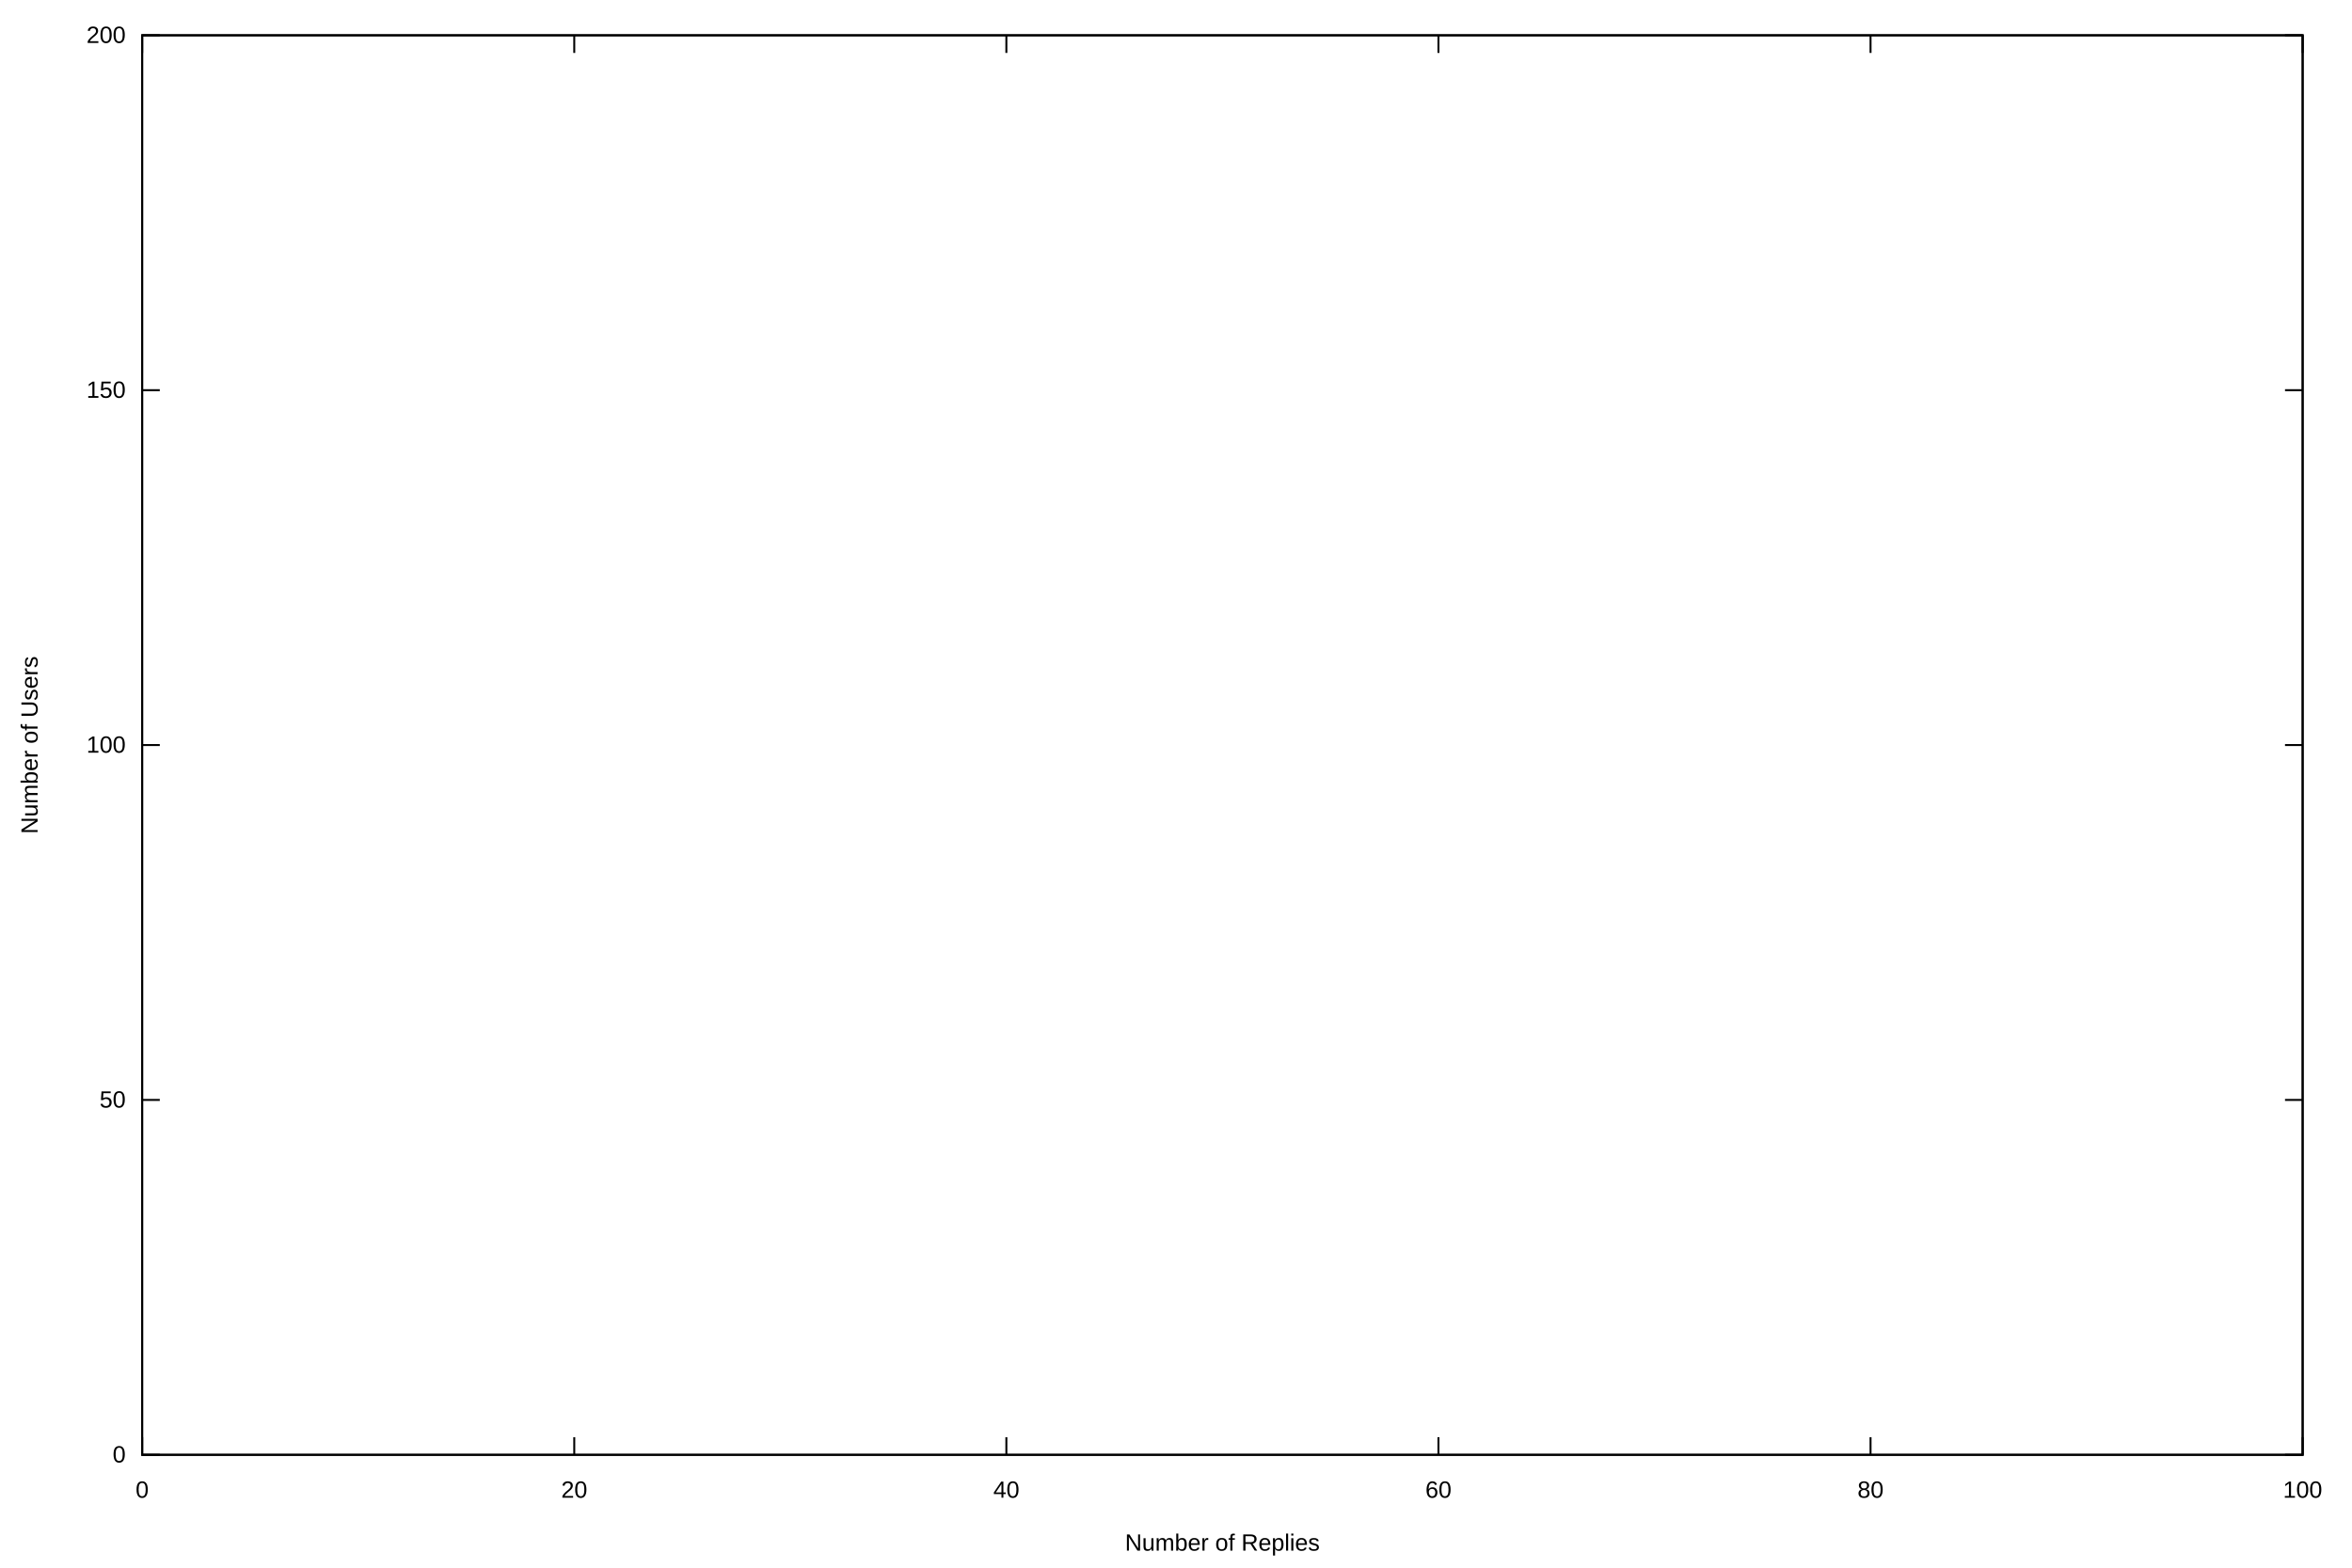
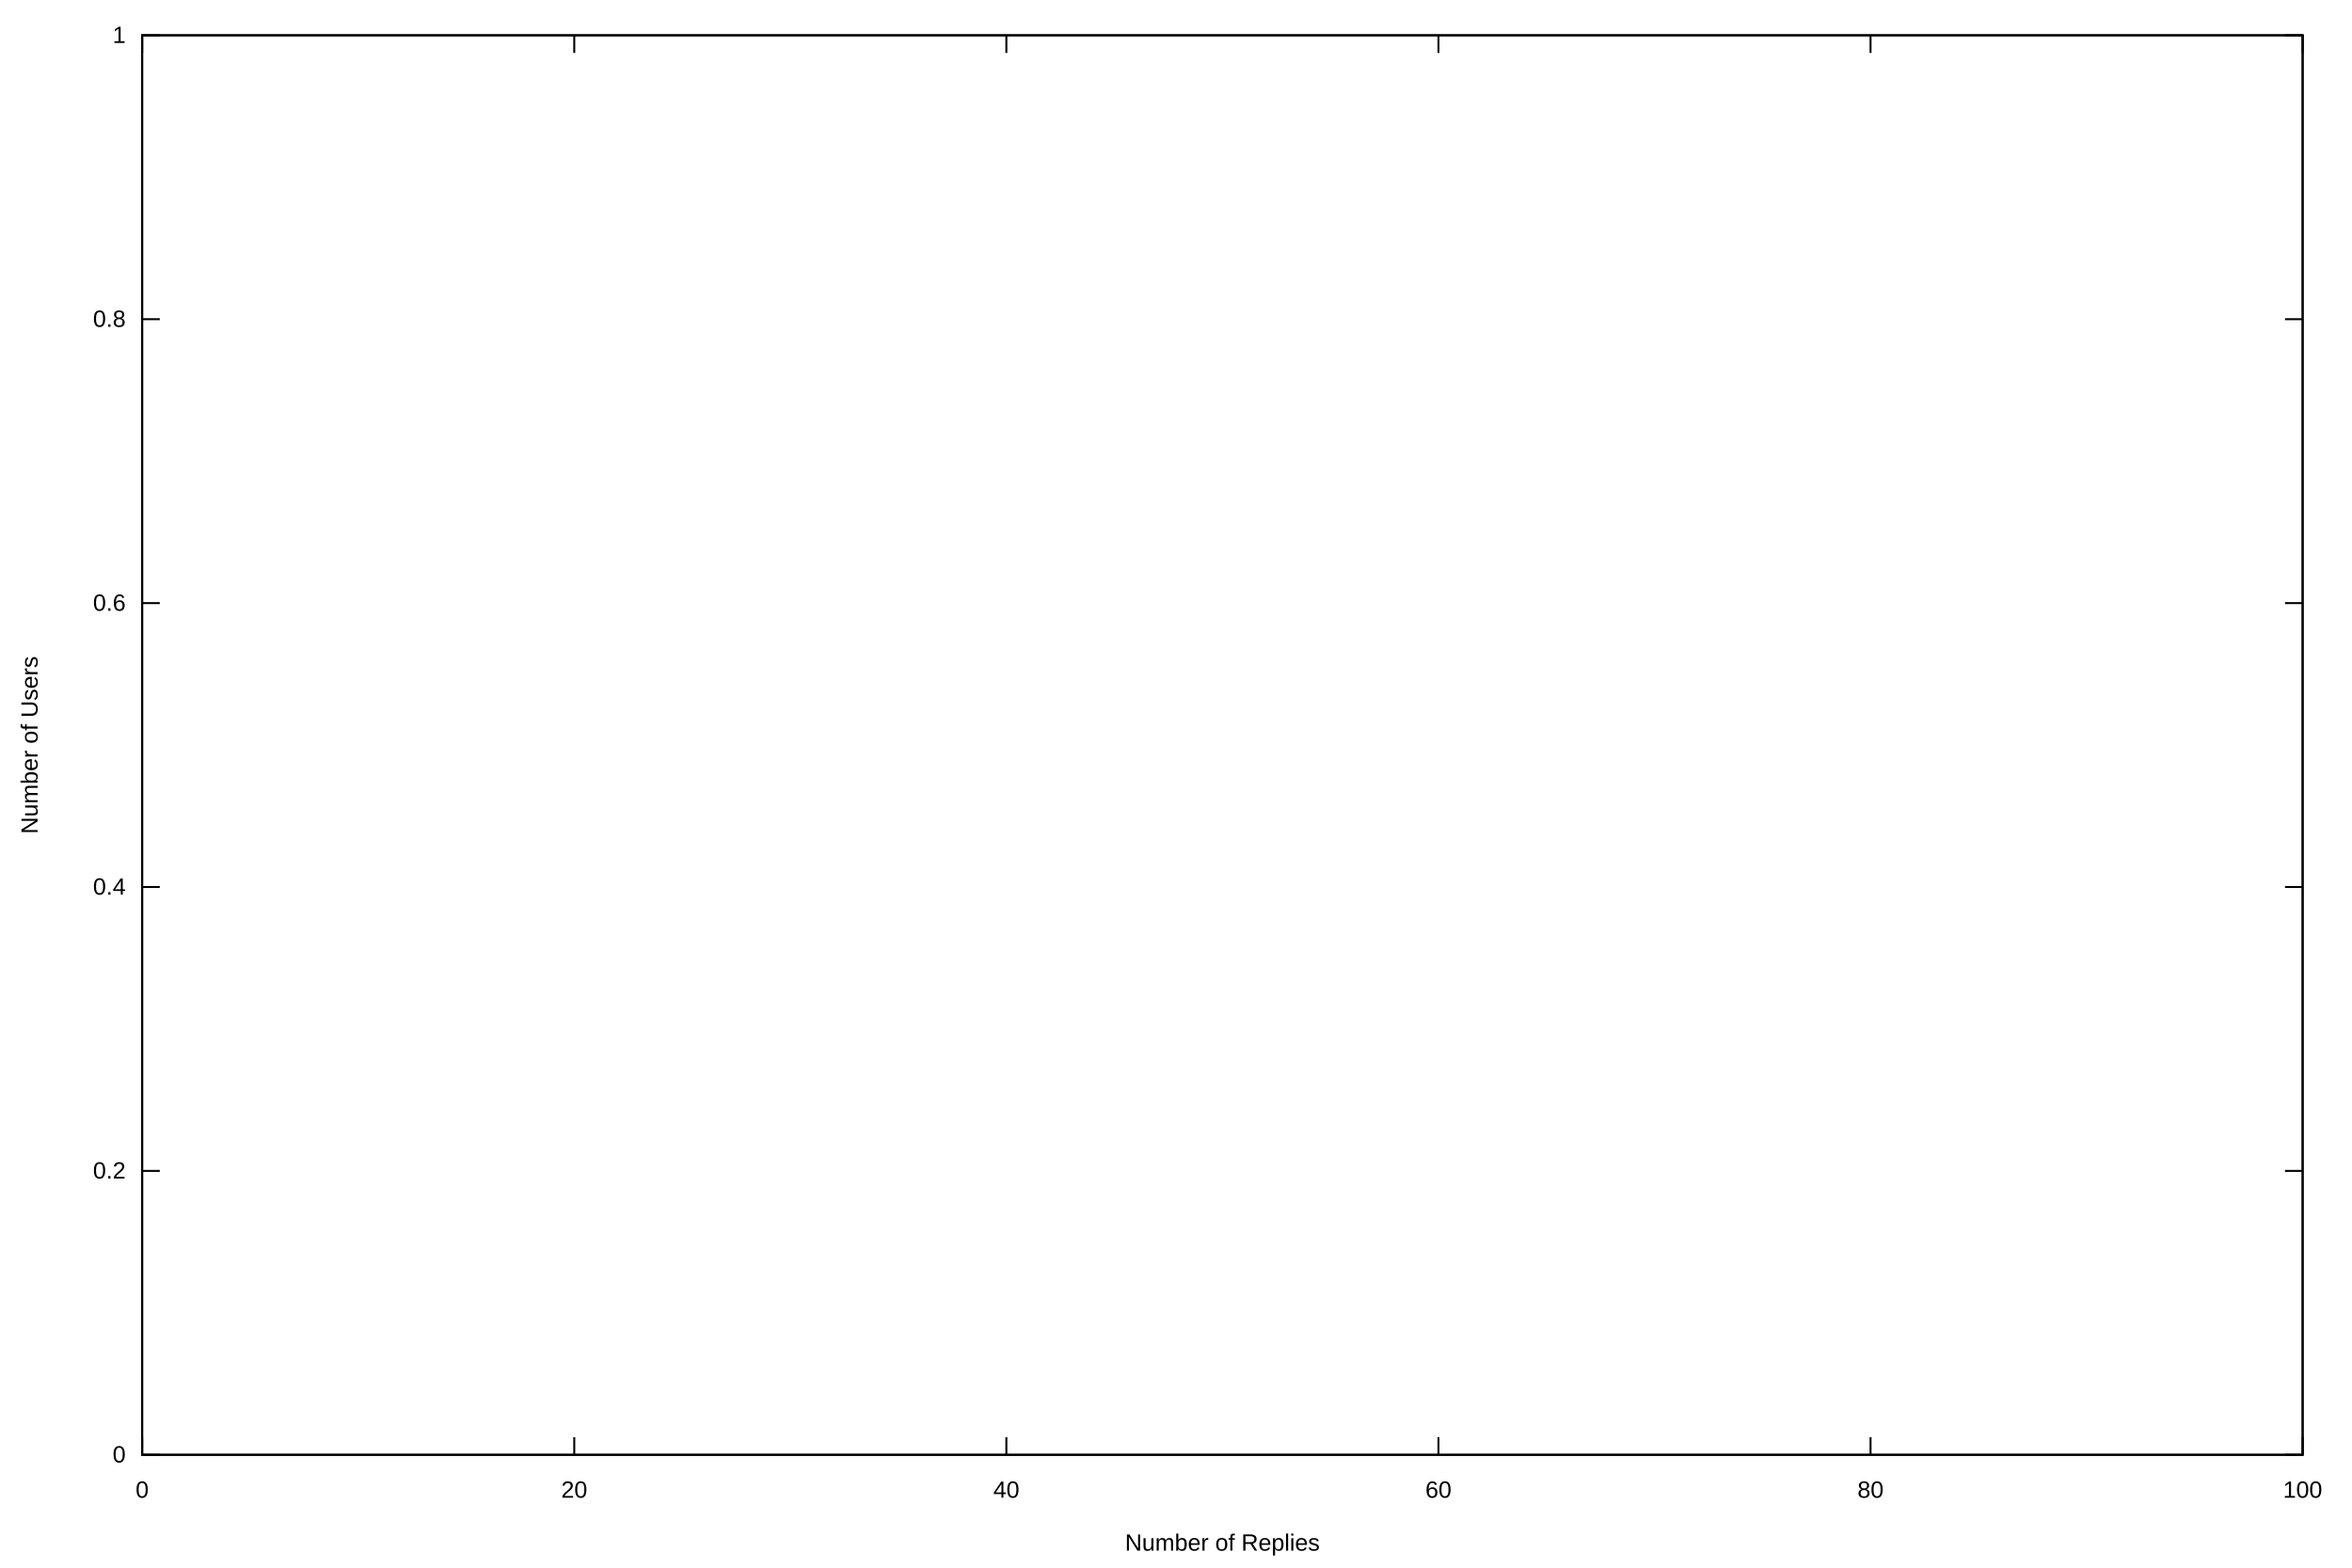
<svg xmlns="http://www.w3.org/2000/svg" xmlns:xlink="http://www.w3.org/1999/xlink" width="1200" height="800" viewBox="0 0 1200 800">
  <g id="gnuplot_canvas">
    <rect x="0" y="0" width="1200" height="800" fill="none" />
    <defs>
      <circle id="gpDot" r="0.5" stroke-width="0.5" stroke="currentColor" />
      <path id="gpPt0" stroke-width="0.222" stroke="currentColor" d="M-1,0 h2 M0,-1 v2" />
      <path id="gpPt1" stroke-width="0.222" stroke="currentColor" d="M-1,-1 L1,1 M1,-1 L-1,1" />
      <path id="gpPt2" stroke-width="0.222" stroke="currentColor" d="M-1,0 L1,0 M0,-1 L0,1 M-1,-1 L1,1 M-1,1 L1,-1" />
      <rect id="gpPt3" stroke-width="0.222" stroke="currentColor" x="-1" y="-1" width="2" height="2" />
      <rect id="gpPt4" stroke-width="0.222" stroke="currentColor" fill="currentColor" x="-1" y="-1" width="2" height="2" />
      <circle id="gpPt5" stroke-width="0.222" stroke="currentColor" cx="0" cy="0" r="1" />
      <use xlink:href="#gpPt5" id="gpPt6" fill="currentColor" stroke="none" />
      <path id="gpPt7" stroke-width="0.222" stroke="currentColor" d="M0,-1.33 L-1.33,0.67 L1.33,0.67 z" />
      <use xlink:href="#gpPt7" id="gpPt8" fill="currentColor" stroke="none" />
      <use xlink:href="#gpPt7" id="gpPt9" stroke="currentColor" transform="rotate(180)" />
      <use xlink:href="#gpPt9" id="gpPt10" fill="currentColor" stroke="none" />
      <use xlink:href="#gpPt3" id="gpPt11" stroke="currentColor" transform="rotate(45)" />
      <use xlink:href="#gpPt11" id="gpPt12" fill="currentColor" stroke="none" />
      <path id="gpPt13" stroke-width="0.222" stroke="currentColor" d="M0,1.330 L1.265,0.411 L0.782,-1.067 L-0.782,-1.076 L-1.265,0.411 z" />
      <use xlink:href="#gpPt13" id="gpPt14" fill="currentColor" stroke="none" />
      <filter id="textbox" filterUnits="objectBoundingBox" x="0" y="0" height="1" width="1">
        <feFlood flood-color="white" flood-opacity="1" result="bgnd" />
        <feComposite in="SourceGraphic" in2="bgnd" operator="atop" />
      </filter>
      <filter id="greybox" filterUnits="objectBoundingBox" x="0" y="0" height="1" width="1">
        <feFlood flood-color="lightgrey" flood-opacity="1" result="grey" />
        <feComposite in="SourceGraphic" in2="grey" operator="atop" />
      </filter>
    </defs>
    <g fill="none" color="white" stroke="black" stroke-width="1.00" stroke-linecap="butt" stroke-linejoin="miter">
</g>
    <g fill="none" color="black" stroke="currentColor" stroke-width="1.00" stroke-linecap="butt" stroke-linejoin="miter">
      <path stroke="black" d="M72.53,742.40 L81.53,742.40 M1174.82,742.40 L1165.82,742.40  " />
      <g transform="translate(64.14,746.30)" stroke="none" fill="black" font-family="Arial" font-size="12.00" text-anchor="end">
        <text>
          <tspan font-family="Arial"> 0</tspan>
        </text>
      </g>
    </g>
    <g fill="none" color="black" stroke="currentColor" stroke-width="1.00" stroke-linecap="butt" stroke-linejoin="miter">
-       <path stroke="black" d="M72.53,561.30 L81.53,561.30 M1174.82,561.30 L1165.82,561.30  " />
-       <g transform="translate(64.14,565.20)" stroke="none" fill="black" font-family="Arial" font-size="12.00" text-anchor="end">
+       <path stroke="black" d="M72.53,597.52 L81.53,597.52 M1174.82,597.52 L1165.82,597.52  " />
+       <g transform="translate(64.14,601.42)" stroke="none" fill="black" font-family="Arial" font-size="12.00" text-anchor="end">
        <text>
-           <tspan font-family="Arial"> 50</tspan>
+           <tspan font-family="Arial"> 0.2</tspan>
        </text>
      </g>
    </g>
    <g fill="none" color="black" stroke="currentColor" stroke-width="1.00" stroke-linecap="butt" stroke-linejoin="miter">
-       <path stroke="black" d="M72.53,380.20 L81.53,380.20 M1174.82,380.20 L1165.82,380.20  " />
-       <g transform="translate(64.14,384.10)" stroke="none" fill="black" font-family="Arial" font-size="12.00" text-anchor="end">
+       <path stroke="black" d="M72.53,452.64 L81.53,452.64 M1174.82,452.64 L1165.82,452.64  " />
+       <g transform="translate(64.14,456.54)" stroke="none" fill="black" font-family="Arial" font-size="12.00" text-anchor="end">
        <text>
-           <tspan font-family="Arial"> 100</tspan>
+           <tspan font-family="Arial"> 0.4</tspan>
        </text>
      </g>
    </g>
    <g fill="none" color="black" stroke="currentColor" stroke-width="1.00" stroke-linecap="butt" stroke-linejoin="miter">
-       <path stroke="black" d="M72.53,199.11 L81.53,199.11 M1174.82,199.11 L1165.82,199.11  " />
-       <g transform="translate(64.14,203.01)" stroke="none" fill="black" font-family="Arial" font-size="12.00" text-anchor="end">
+       <path stroke="black" d="M72.53,307.77 L81.53,307.77 M1174.82,307.77 L1165.82,307.77  " />
+       <g transform="translate(64.14,311.67)" stroke="none" fill="black" font-family="Arial" font-size="12.00" text-anchor="end">
        <text>
-           <tspan font-family="Arial"> 150</tspan>
+           <tspan font-family="Arial"> 0.6</tspan>
+         </text>
+       </g>
+     </g>
+     <g fill="none" color="black" stroke="currentColor" stroke-width="1.00" stroke-linecap="butt" stroke-linejoin="miter">
+       <path stroke="black" d="M72.53,162.89 L81.53,162.89 M1174.82,162.89 L1165.82,162.89  " />
+       <g transform="translate(64.14,166.79)" stroke="none" fill="black" font-family="Arial" font-size="12.00" text-anchor="end">
+         <text>
+           <tspan font-family="Arial"> 0.8</tspan>
        </text>
      </g>
    </g>
    <g fill="none" color="black" stroke="currentColor" stroke-width="1.00" stroke-linecap="butt" stroke-linejoin="miter">
      <path stroke="black" d="M72.53,18.01 L81.53,18.01 M1174.82,18.01 L1165.82,18.01  " />
      <g transform="translate(64.14,21.91)" stroke="none" fill="black" font-family="Arial" font-size="12.00" text-anchor="end">
        <text>
-           <tspan font-family="Arial"> 200</tspan>
+           <tspan font-family="Arial"> 1</tspan>
        </text>
      </g>
    </g>
    <g fill="none" color="black" stroke="currentColor" stroke-width="1.00" stroke-linecap="butt" stroke-linejoin="miter">
      <path stroke="black" d="M72.53,742.40 L72.53,733.40 M72.53,18.01 L72.53,27.01  " />
      <g transform="translate(72.53,764.30)" stroke="none" fill="black" font-family="Arial" font-size="12.00" text-anchor="middle">
        <text>
          <tspan font-family="Arial"> 0</tspan>
        </text>
      </g>
    </g>
    <g fill="none" color="black" stroke="currentColor" stroke-width="1.00" stroke-linecap="butt" stroke-linejoin="miter">
      <path stroke="black" d="M292.99,742.40 L292.99,733.40 M292.99,18.01 L292.99,27.01  " />
      <g transform="translate(292.99,764.30)" stroke="none" fill="black" font-family="Arial" font-size="12.00" text-anchor="middle">
        <text>
          <tspan font-family="Arial"> 20</tspan>
        </text>
      </g>
    </g>
    <g fill="none" color="black" stroke="currentColor" stroke-width="1.00" stroke-linecap="butt" stroke-linejoin="miter">
      <path stroke="black" d="M513.45,742.40 L513.45,733.40 M513.45,18.01 L513.45,27.01  " />
      <g transform="translate(513.45,764.30)" stroke="none" fill="black" font-family="Arial" font-size="12.00" text-anchor="middle">
        <text>
          <tspan font-family="Arial"> 40</tspan>
        </text>
      </g>
    </g>
    <g fill="none" color="black" stroke="currentColor" stroke-width="1.00" stroke-linecap="butt" stroke-linejoin="miter">
      <path stroke="black" d="M733.90,742.40 L733.90,733.40 M733.90,18.01 L733.90,27.01  " />
      <g transform="translate(733.90,764.30)" stroke="none" fill="black" font-family="Arial" font-size="12.00" text-anchor="middle">
        <text>
          <tspan font-family="Arial"> 60</tspan>
        </text>
      </g>
    </g>
    <g fill="none" color="black" stroke="currentColor" stroke-width="1.00" stroke-linecap="butt" stroke-linejoin="miter">
      <path stroke="black" d="M954.36,742.40 L954.36,733.40 M954.36,18.01 L954.36,27.01  " />
      <g transform="translate(954.36,764.30)" stroke="none" fill="black" font-family="Arial" font-size="12.00" text-anchor="middle">
        <text>
          <tspan font-family="Arial"> 80</tspan>
        </text>
      </g>
    </g>
    <g fill="none" color="black" stroke="currentColor" stroke-width="1.00" stroke-linecap="butt" stroke-linejoin="miter">
      <path stroke="black" d="M1174.82,742.40 L1174.82,733.40 M1174.82,18.01 L1174.82,27.01  " />
      <g transform="translate(1174.82,764.30)" stroke="none" fill="black" font-family="Arial" font-size="12.00" text-anchor="middle">
        <text>
          <tspan font-family="Arial"> 100</tspan>
        </text>
      </g>
    </g>
    <g fill="none" color="black" stroke="currentColor" stroke-width="1.00" stroke-linecap="butt" stroke-linejoin="miter">
</g>
    <g fill="none" color="black" stroke="currentColor" stroke-width="1.00" stroke-linecap="butt" stroke-linejoin="miter">
      <path stroke="black" d="M72.53,18.01 L72.53,742.40 L1174.82,742.40 L1174.82,18.01 L72.53,18.01 Z  " />
    </g>
    <g fill="none" color="black" stroke="currentColor" stroke-width="1.00" stroke-linecap="butt" stroke-linejoin="miter">
      <g transform="translate(19.18,380.21) rotate(270)" stroke="none" fill="black" font-family="Arial" font-size="12.00" text-anchor="middle">
        <text>
          <tspan font-family="Arial">Number of Users</tspan>
        </text>
      </g>
    </g>
    <g fill="none" color="black" stroke="currentColor" stroke-width="1.00" stroke-linecap="butt" stroke-linejoin="miter">
      <g transform="translate(623.67,791.30)" stroke="none" fill="black" font-family="Arial" font-size="12.00" text-anchor="middle">
        <text>
          <tspan font-family="Arial">Number of Replies</tspan>
        </text>
      </g>
    </g>
    <g fill="none" color="black" stroke="currentColor" stroke-width="1.00" stroke-linecap="butt" stroke-linejoin="miter">
</g>
    <g id="gnuplot_plot_1">
      <g fill="none" color="black" stroke="currentColor" stroke-width="1.00" stroke-linecap="butt" stroke-linejoin="miter">
</g>
    </g>
    <g fill="none" color="white" stroke="rgb(148,   0, 211)" stroke-width="2.00" stroke-linecap="butt" stroke-linejoin="miter">
</g>
    <g fill="none" color="black" stroke="currentColor" stroke-width="2.00" stroke-linecap="butt" stroke-linejoin="miter">
</g>
    <g fill="none" color="black" stroke="black" stroke-width="1.00" stroke-linecap="butt" stroke-linejoin="miter">
</g>
    <g fill="none" color="black" stroke="currentColor" stroke-width="1.00" stroke-linecap="butt" stroke-linejoin="miter">
      <path stroke="black" d="M72.53,18.01 L72.53,742.40 L1174.82,742.40 L1174.82,18.01 L72.53,18.01 Z  " />
    </g>
    <g fill="none" color="black" stroke="currentColor" stroke-width="1.00" stroke-linecap="butt" stroke-linejoin="miter">
</g>
  </g>
</svg>
